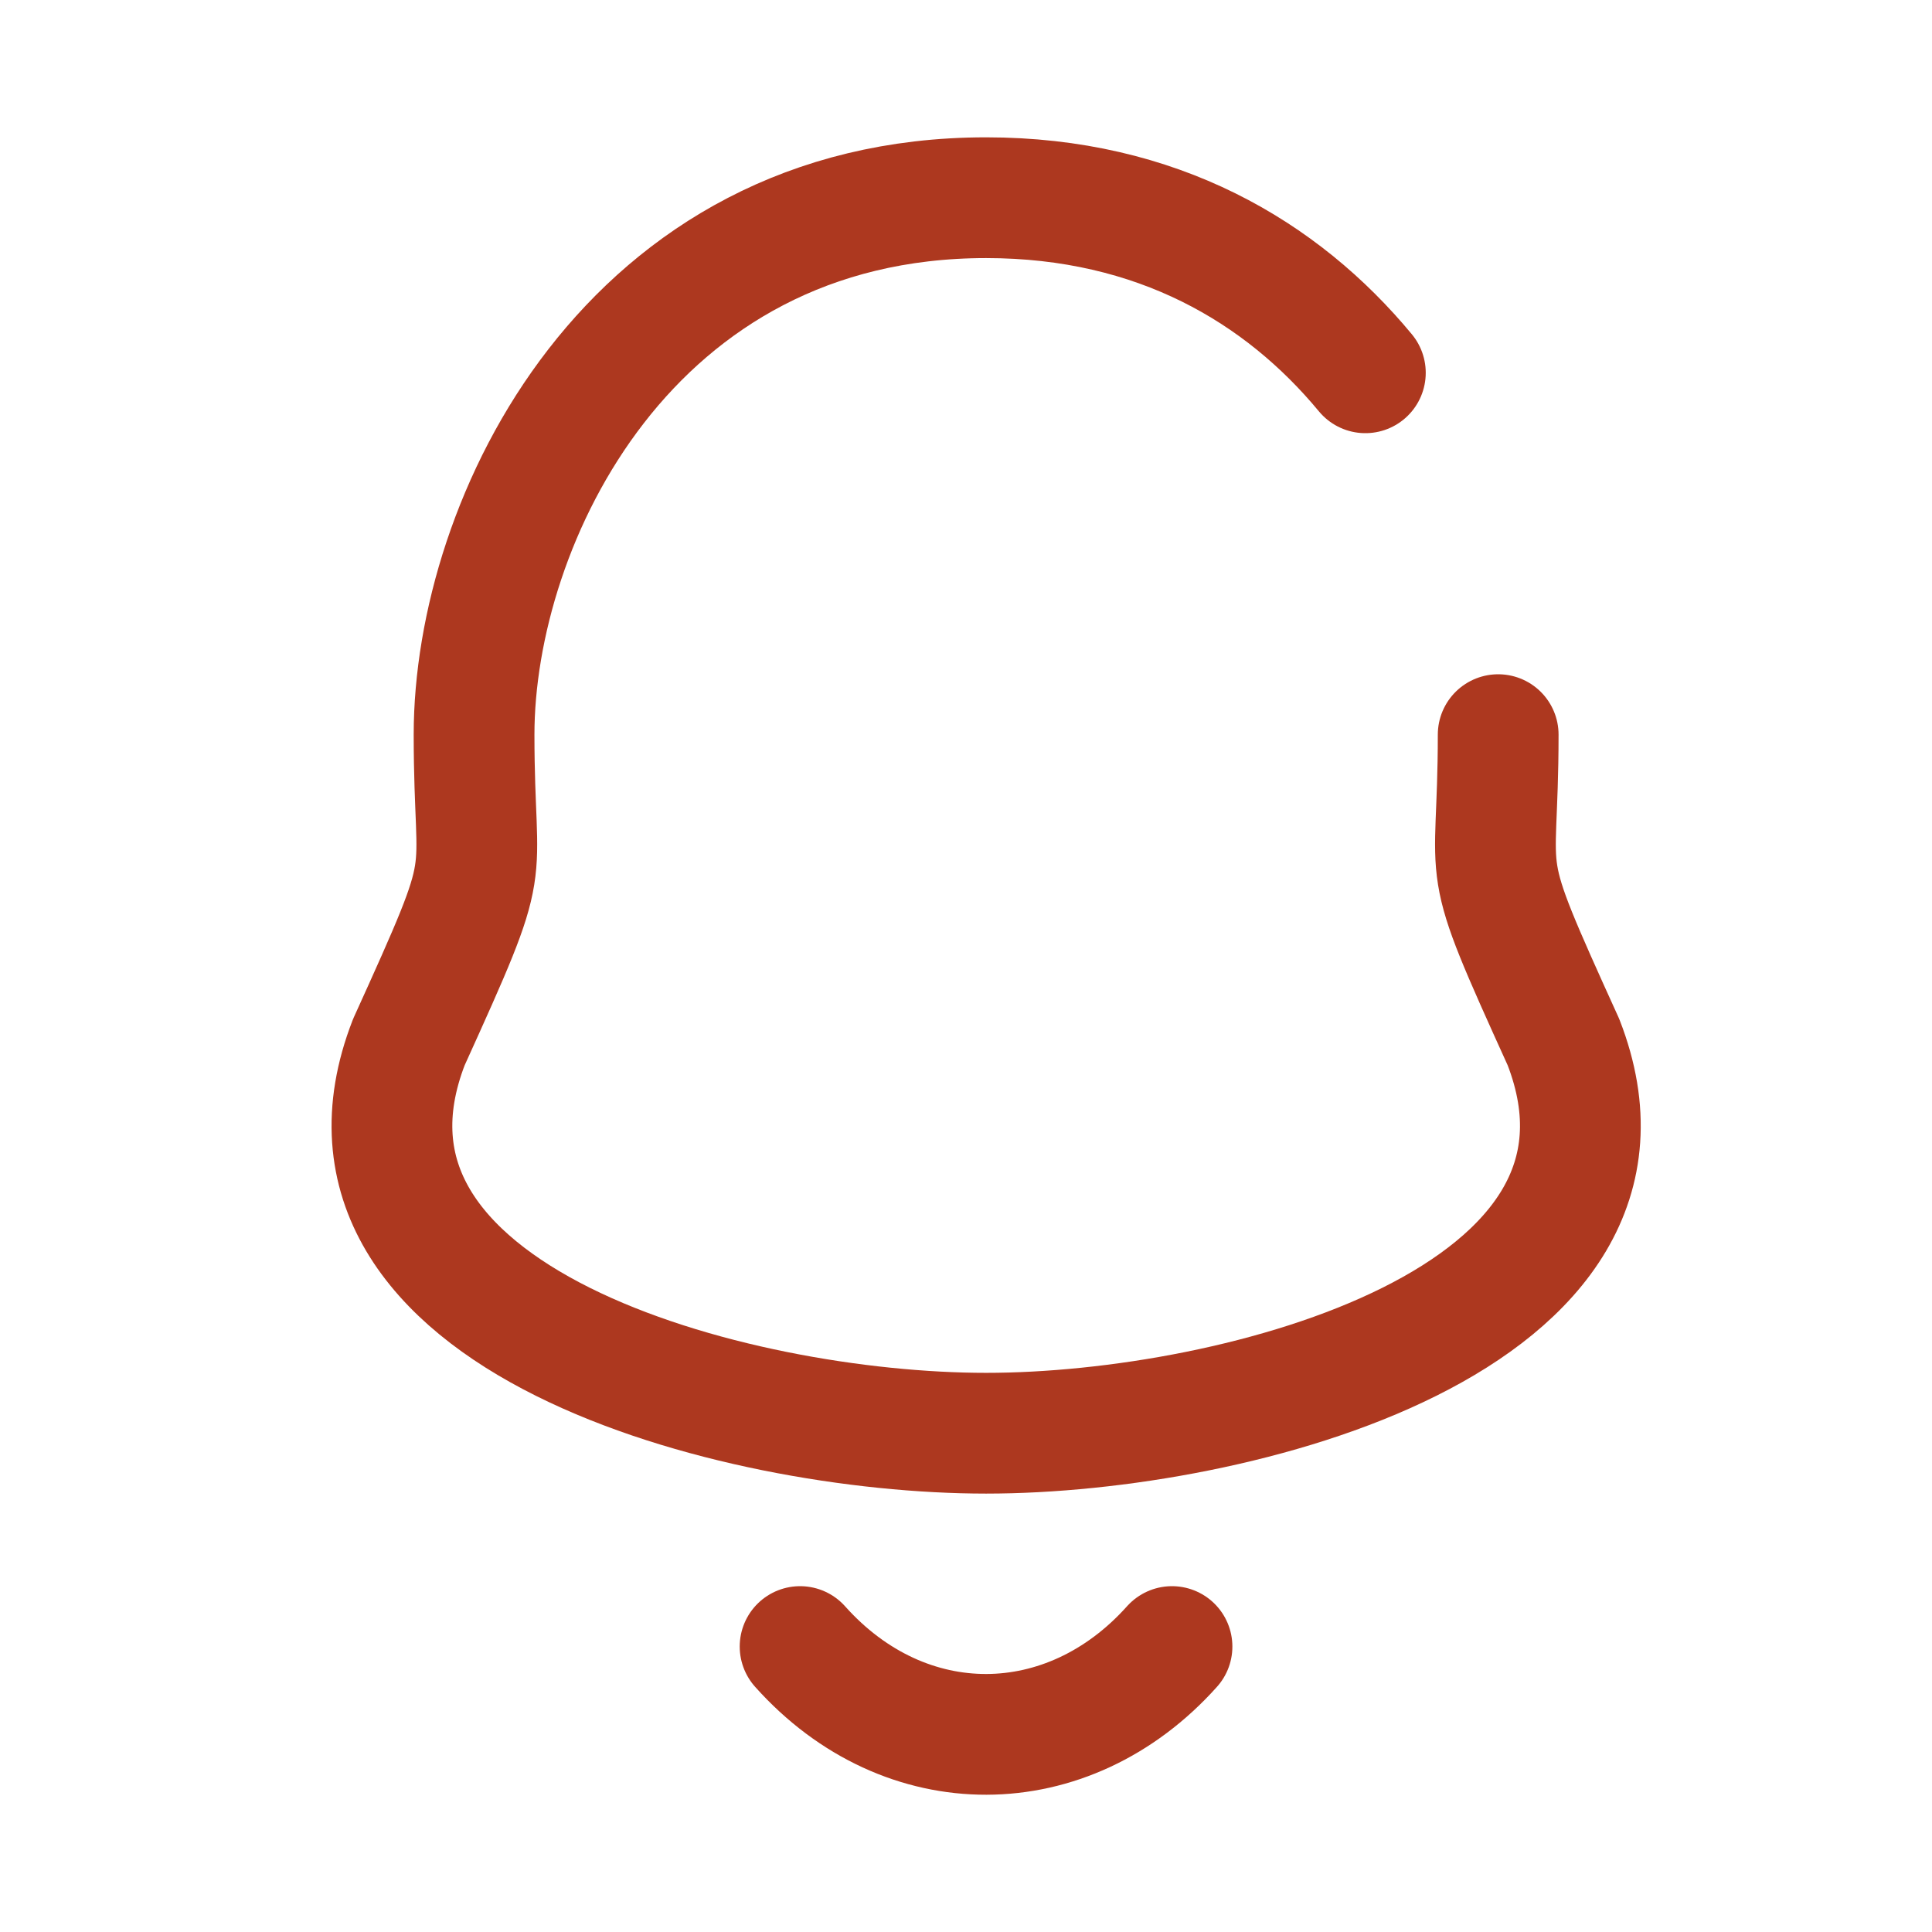
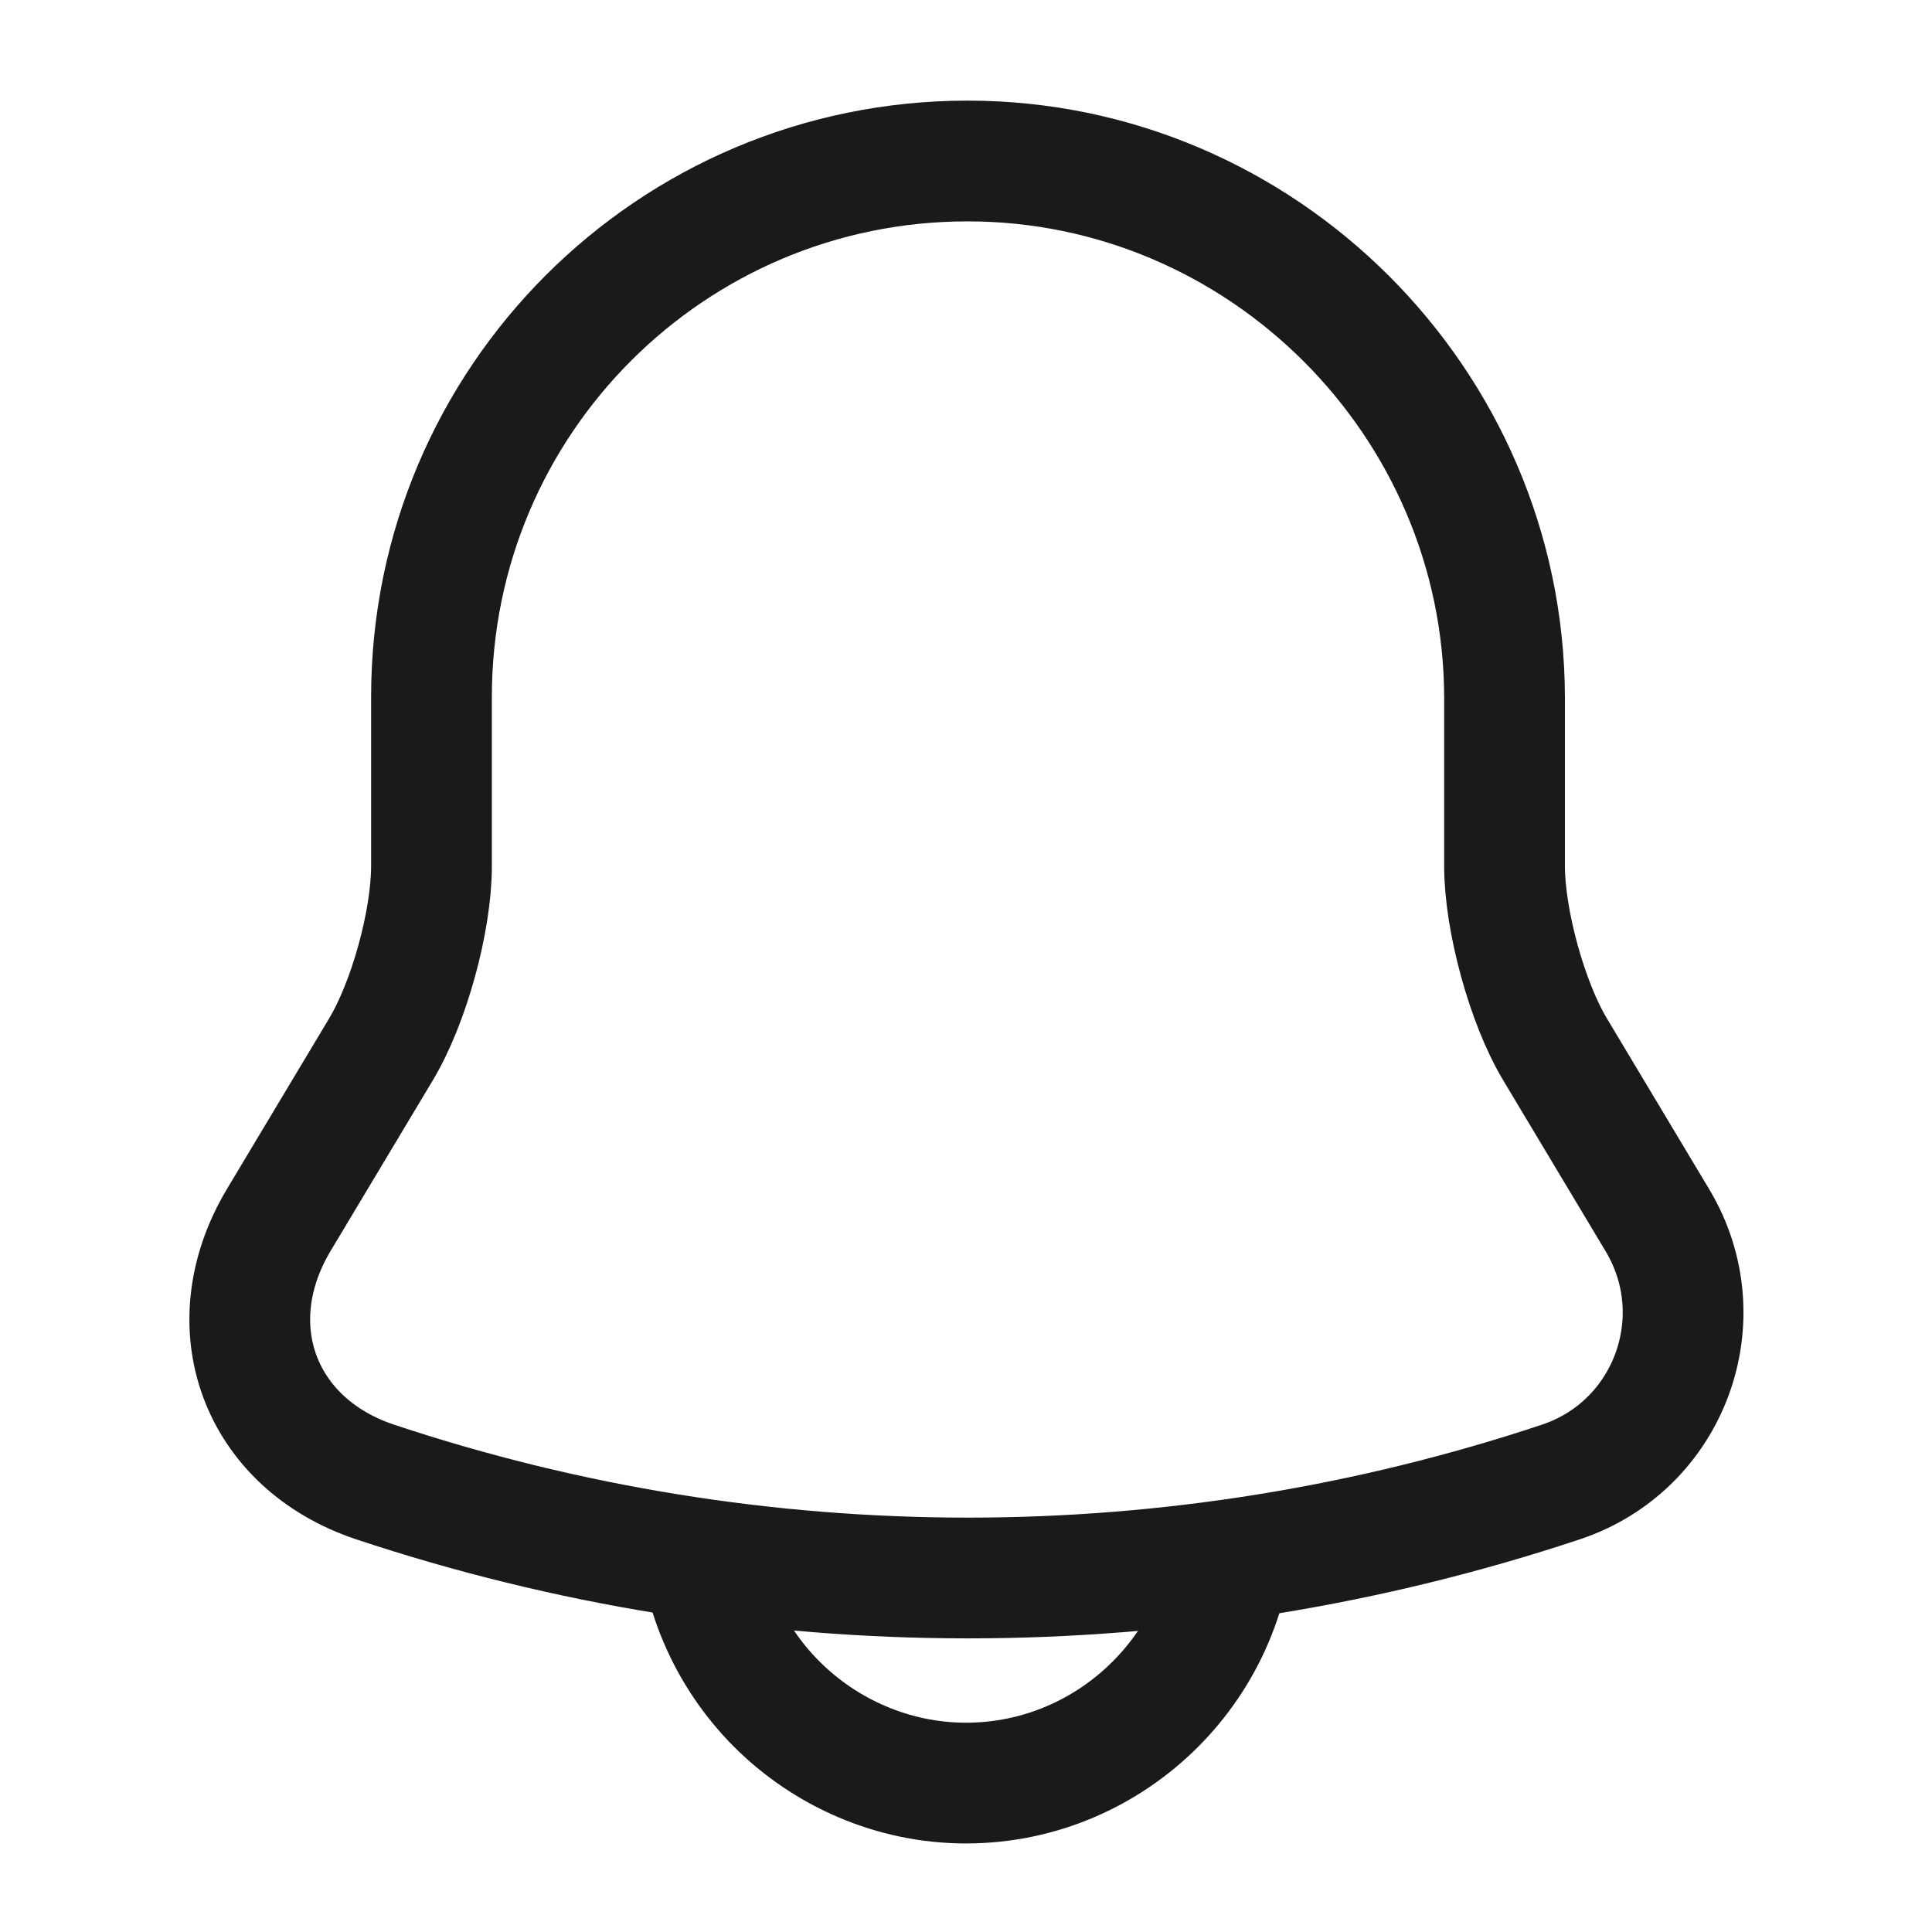
<svg xmlns="http://www.w3.org/2000/svg" width="24" height="24" viewBox="0 0 24 24" fill="none">
-   <path d="M16.961 4.631C15.924 3.378 14.375 2.456 12.25 2.456C7.816 2.456 5.889 6.471 5.889 9.126C5.889 11.109 6.177 10.526 5.079 12.946C3.738 16.394 9.13 17.804 12.25 17.804C15.369 17.804 20.762 16.394 19.422 12.946C18.323 10.526 18.611 11.109 18.611 9.126" stroke="#AD381F" stroke-width="1.5" stroke-linecap="round" stroke-linejoin="round" />
-   <path d="M14.559 20.454C13.265 21.9 11.246 21.917 9.939 20.454" stroke="#AD381F" stroke-width="1.5" stroke-linecap="round" stroke-linejoin="round" />
+   <path d="M12.02 2C8.34 2 5.36 4.98 5.36 8.66V10.76C5.36 11.44 5.08 12.46 4.73 13.04L3.46 15.16C2.68 16.47 3.22 17.93 4.66 18.41C9.44 20 14.61 20 19.39 18.41C20.74 17.96 21.32 16.38 20.59 15.16L19.32 13.04C18.97 12.46 18.69 11.43 18.69 10.76V8.66C18.68 5 15.68 2 12.02 2Z" stroke="#1A1A1A" stroke-width="1.5" stroke-miterlimit="10" stroke-linecap="round" />
+   <path d="M15.33 18.82C15.33 20.65 13.83 22.15 12 22.15C11.09 22.15 10.25 21.77 9.65 21.17C9.05 20.57 8.67 19.73 8.67 18.82" stroke="#1A1A1A" stroke-width="1.5" stroke-miterlimit="10" />
</svg>
